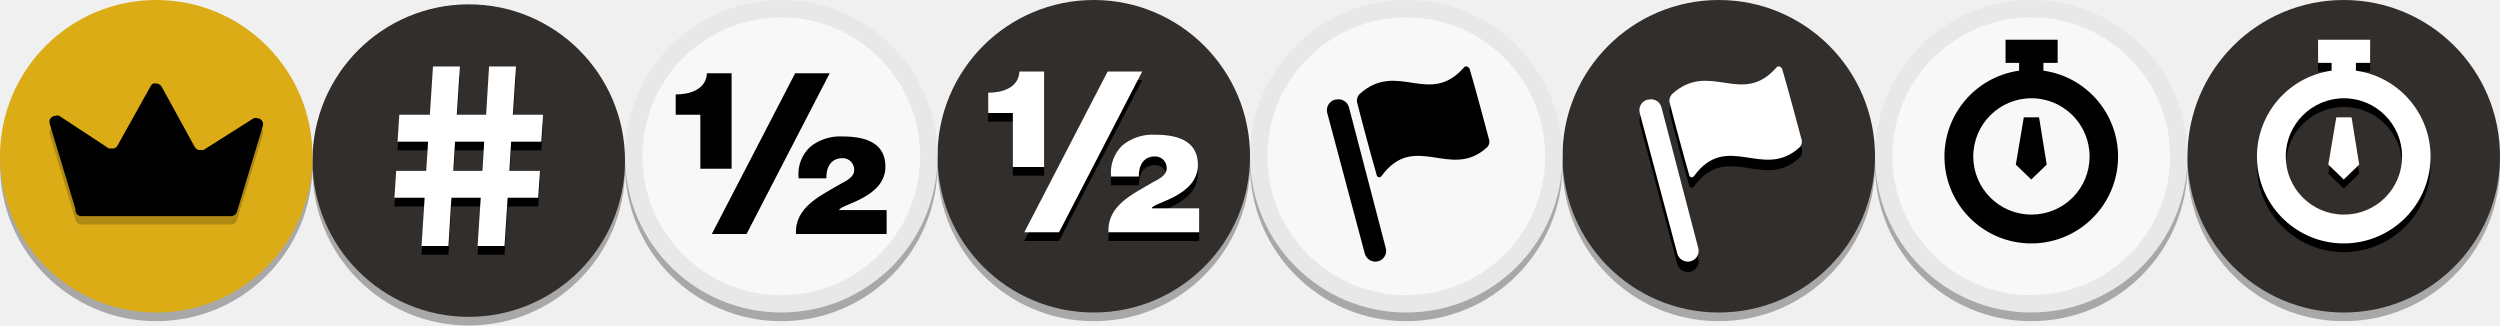
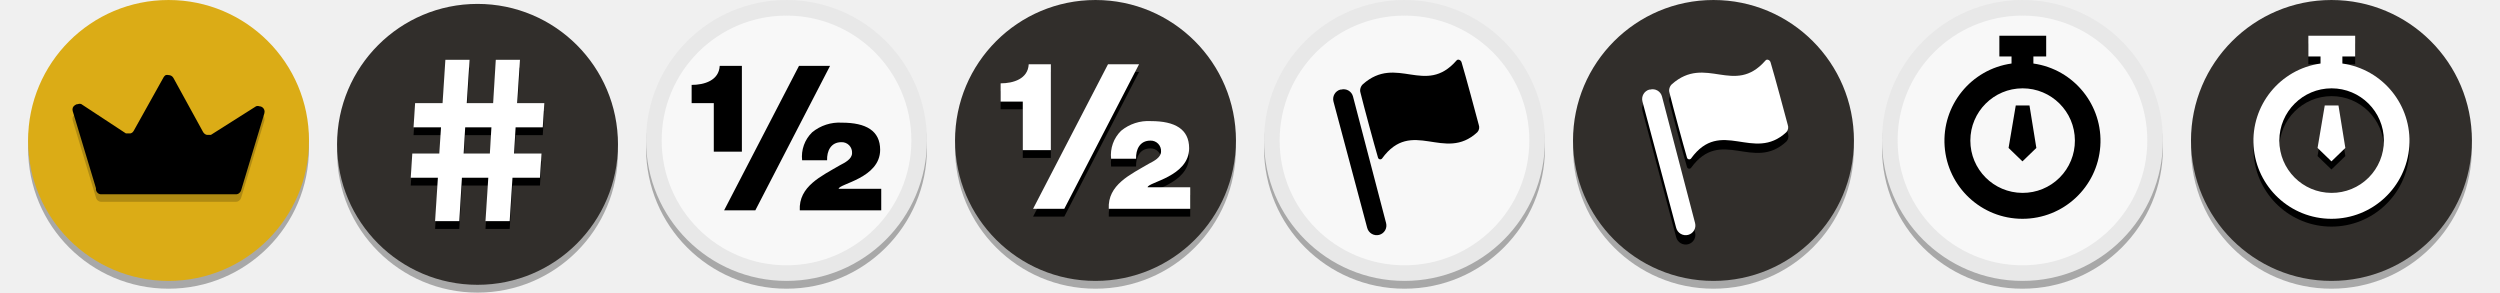
- <svg xmlns="http://www.w3.org/2000/svg" width="400" height="52.083" viewBox="0 0 105.833 13.78" version="1.1" id="svg5">
+ <svg xmlns="http://www.w3.org/2000/svg" width="445" height="52.083" viewBox="0 0 117.74 13.78" version="1.1" id="svg5">
  <defs id="defs2" />
  <g id="layer1">
-     <g id="draw_black" transform="matrix(0.7349537,0,0,0.7349537,39.6875,0)">
+     <g id="draw_black" transform="matrix(0.7349537,0,0,0.7349537,44.97916,0)">
      <path class="icon-shadow" opacity="0.3" d="m 9,0.5 a 9,9 0 1 0 9,9 9,9 0 0 0 -9,-9 z" id="path378" />
      <path class="icon-background" fill="#312e2b" d="M 9,0 A 9,9 0 1 0 18,9 9,9 0 0 0 9,0 Z" id="path380" />
      <path d="M 2.92,7 V 5.84 c 0.81,0 1.75,-0.28 1.8,-1.22 h 1.42 v 5.5 H 4.34 V 7 Z M 11.79,4.61 7,13.88 H 5 L 9.8,4.62 Z m -1.94,9.27 c -0.08,-1.54 1.38,-2.19 2.57,-2.89 0.33,-0.17 0.78,-0.4 0.78,-0.78 a 0.66,0.66 0 0 0 -0.68,-0.7 c -0.69,0 -0.94,0.58 -0.92,1.16 H 10 A 2.17,2.17 0 0 1 10.64,8.88 2.74,2.74 0 0 1 12.55,8.26 C 14.1,8.26 15,8.78 15,10 c 0,1.82 -2.66,2.18 -2.66,2.5 h 2.73 v 1.38 z" id="path382" />
      <path class="icon-component-shadow" fill="#ffffff" d="M 2.92,6.51 V 5.34 c 0.81,0 1.75,-0.28 1.8,-1.22 h 1.42 v 5.5 H 4.34 V 6.51 Z M 11.79,4.12 7,13.38 H 5 L 9.8,4.12 Z m -1.94,9.26 c -0.08,-1.54 1.38,-2.19 2.57,-2.89 0.33,-0.17 0.78,-0.4 0.78,-0.78 a 0.66,0.66 0 0 0 -0.68,-0.7 c -0.69,0 -0.94,0.58 -0.92,1.16 H 10 a 2.17,2.17 0 0 1 0.64,-1.79 2.74,2.74 0 0 1 1.91,-0.62 c 1.55,0 2.45,0.52 2.45,1.74 0,1.82 -2.66,2.18 -2.66,2.5 h 2.73 v 1.38 z" id="path384" />
    </g>
-     <g id="checkmate_black" transform="matrix(0.7349537,0,0,0.7349537,13.22917,0.183738)">
+     <g id="checkmate_black" transform="matrix(0.7349537,0,0,0.7349537,15.875,0.183738)">
      <path class="icon-shadow" opacity="0.3" d="m 9,0.5 a 9,9 0 1 0 9,9 9,9 0 0 0 -9,-9 z" id="path445" />
      <path class="icon-background" fill="#312e2b" d="M 9,0 A 9,9 0 1 0 18,9 9,9 0 0 0 9,0 Z" id="path447" />
      <path d="m 11.44,8.41 h 1.74 l 0.1,-1.55 H 11.54 L 11.72,4.08 H 10.17 L 10,6.86 H 8.31 L 8.49,4.08 H 6.94 L 6.76,6.86 H 5 L 4.9,8.41 H 6.66 L 6.55,10.09 H 4.82 l -0.1,1.55 H 6.46 L 6.28,14.42 H 7.83 L 8,11.64 h 1.69 l -0.18,2.78 h 1.55 l 0.18,-2.78 H 13 l 0.1,-1.55 h -1.76 z m -3.33,1.68 0.1,-1.68 h 1.68 l -0.1,1.68 z" id="path449" />
      <path class="icon-component-shadow" fill="#ffffff" d="m 11.44,7.91 h 1.74 l 0.1,-1.55 H 11.54 L 11.72,3.58 H 10.17 L 10,6.36 H 8.31 L 8.49,3.58 H 6.94 L 6.76,6.36 H 5 L 4.9,7.91 H 6.66 L 6.55,9.59 H 4.82 l -0.1,1.55 H 6.46 L 6.28,13.92 H 7.83 L 8,11.14 h 1.69 l -0.18,2.78 h 1.55 l 0.18,-2.78 H 13 L 13.1,9.59 H 11.34 Z M 8.11,9.59 8.21,7.91 h 1.68 l -0.1,1.68 z" id="path451" />
    </g>
-     <g id="winner" transform="scale(0.7349537)">
+     <g id="winner" transform="matrix(0.7349537,0,0,0.7349537,1.322917,0)">
      <g id="g520">
        <path class="icon-shadow" opacity="0.3" d="m 9,0.5 a 9,9 0 1 0 9,9 9,9 0 0 0 -9,-9 z" id="path516" />
        <path class="icon-background" fill="#dbac16" d="M 9,0 A 9,9 0 1 0 18,9 9,9 0 0 0 9,0 Z" id="path518" />
      </g>
      <g class="icon-component-shadow" opacity="0.2" id="g524">
        <path class="cls-4" d="M 4.35,12.66 2.86,7.72 A 0.37,0.37 0 0 1 2.86,7.51 0.35,0.35 0 0 1 3,7.34 0.31,0.31 0 0 1 3.2,7.27 0.3,0.3 0 0 1 3.41,7.32 L 6.27,9.15 H 6.41 6.55 A 0.31,0.31 0 0 0 6.68,9.09 0.48,0.48 0 0 0 6.77,9 L 8.69,5.54 A 0.4,0.4 0 0 1 8.82,5.41 0.37,0.37 0 0 1 9,5.41 0.36,0.36 0 0 1 9.31,5.59 L 11.22,9 a 0.52,0.52 0 0 0 0.1,0.11 0.31,0.31 0 0 0 0.13,0.06 h 0.14 0.13 l 2.89,-1.83 a 0.3,0.3 0 0 1 0.21,-0.05 0.31,0.31 0 0 1 0.2,0.07 0.35,0.35 0 0 1 0.12,0.17 0.37,0.37 0 0 1 0,0.21 l -1.49,4.94 a 0.34,0.34 0 0 1 -0.13,0.18 0.31,0.31 0 0 1 -0.21,0.07 H 4.69 A 0.31,0.31 0 0 1 4.48,12.86 0.34,0.34 0 0 1 4.35,12.66 Z" id="path522" />
      </g>
      <path class="undefined" fill-rule="evenodd" d="M 4.35,12.06 2.86,7.12 A 0.37,0.37 0 0 1 2.86,6.91 0.35,0.35 0 0 1 3,6.74 0.31,0.31 0 0 1 3.2,6.67 a 0.3,0.3 0 0 1 0.21,0 L 6.27,8.55 H 6.41 6.55 A 0.31,0.31 0 0 0 6.68,8.49 0.48,0.48 0 0 0 6.77,8.38 L 8.69,4.94 A 0.4,0.4 0 0 1 8.82,4.81 0.37,0.37 0 0 1 9,4.81 0.36,0.36 0 0 1 9.31,4.99 l 1.91,3.48 a 0.52,0.52 0 0 0 0.1,0.11 0.31,0.31 0 0 0 0.13,0.06 h 0.14 0.13 l 2.89,-1.83 a 0.3,0.3 0 0 1 0.21,0 0.31,0.31 0 0 1 0.2,0.07 0.35,0.35 0 0 1 0.12,0.17 0.38,0.38 0 0 1 0,0.21 l -1.49,4.94 a 0.34,0.34 0 0 1 -0.13,0.18 0.31,0.31 0 0 1 -0.21,0.07 H 4.69 A 0.31,0.31 0 0 1 4.48,12.38 0.34,0.34 0 0 1 4.35,12.06 Z" id="path526" />
    </g>
-     <g id="draw_white" transform="matrix(0.7349537,0,0,0.7349537,26.45833,0)">
+     <g id="draw_white" transform="matrix(0.7349537,0,0,0.7349537,30.42708,0)">
      <path class="icon-shadow" opacity="0.3" d="m 9,0.5 a 9,9 0 1 0 9,9 9,9 0 0 0 -9,-9 z" id="path70" />
      <circle class="icon-background" fill="#f8f8f8" cx="9" cy="9" r="8.5" id="circle72" />
      <path class="icon-component-shadow" fill="#e8e8e8" d="M 9,1 A 8,8 0 1 1 1,9 8,8 0 0 1 9,1 M 9,0 A 9,9 0 1 0 18,9 9,9 0 0 0 9,0 Z" id="path74" />
      <path d="M 2.92,6.61 V 5.44 c 0.81,0 1.75,-0.28 1.8,-1.22 h 1.42 v 5.5 H 4.34 V 6.61 Z M 11.79,4.22 7,13.48 H 5 L 9.8,4.22 Z m -1.94,9.26 c -0.08,-1.54 1.38,-2.19 2.57,-2.89 0.33,-0.17 0.78,-0.4 0.78,-0.78 a 0.66,0.66 0 0 0 -0.68,-0.7 c -0.69,0 -0.94,0.58 -0.92,1.16 H 10 a 2.17,2.17 0 0 1 0.64,-1.79 2.74,2.74 0 0 1 1.91,-0.62 c 1.55,0 2.45,0.52 2.45,1.74 0,1.82 -2.66,2.18 -2.66,2.5 h 2.73 v 1.38 z" id="path76" />
    </g>
-     <g id="g92" transform="matrix(0.7349537,0,0,0.7349537,79.375,0)">
+     <g id="g92" transform="matrix(0.7349537,0,0,0.7349537,88.63541,0)">
      <path class="icon-shadow" opacity="0.3" d="m 9,0.5 a 9,9 0 1 0 9,9 9,9 0 0 0 -9,-9 z" id="path74-3" />
      <circle class="icon-background" fill="#f8f8f8" cx="9" cy="9" r="8.5" id="circle76" />
      <path class="icon-component-shadow" fill="#e8e8e8" d="M 9,1 A 8,8 0 1 1 1,9 8,8 0 0 1 9,1 M 9,0 A 9,9 0 1 0 18,9 9,9 0 0 0 9,0 Z" id="path78" />
      <path d="M 8.57,6.76 8.11,9.48 9,10.34 9.89,9.48 9.45,6.76 Z M 9,12.36 A 3.35,3.35 0 1 1 12.36,9 3.34,3.34 0 0 1 9,12.36 Z M 9.7,4.07 V 3.62 h 0.82 V 2.29 h -3 V 3.62 H 8.3 v 0.45 a 5,5 0 1 0 1.4,0 z" id="path80" />
    </g>
-     <g id="resign_black" transform="matrix(0.7349537,0,0,0.7349537,66.14583,0)">
+     <g id="resign_black" transform="matrix(0.7349537,0,0,0.7349537,74.08333,0)">
      <path class="icon-shadow" opacity="0.3" d="m 9,0.5 a 9,9 0 1 0 9,9 9,9 0 0 0 -9,-9 z" id="path149" />
      <path class="icon-background" fill="#312e2b" d="M 9,0 A 9,9 0 1 0 18,9 9,9 0 0 0 9,0 Z" id="path151" />
      <g id="g157">
        <path d="M 4.94,6.34 H 4.89 A 0.63,0.63 0 0 0 4.45,7.11 l 2.16,8.09 a 0.63,0.63 0 0 0 0.77,0.45 v 0 A 0.62,0.62 0 0 0 7.82,14.89 L 5.7,6.78 A 0.62,0.62 0 0 0 4.94,6.34 Z" id="path153" />
        <path d="M 12.33,4.48 C 10.33,6.77 8.5,4.07 6.33,6 a 0.54,0.54 0 0 0 -0.15,0.25 0.48,0.48 0 0 0 0,0.29 c 0.22,0.89 0.87,3.3 1.12,4.15 a 0.15,0.15 0 0 0 0.26,0.07 c 1.92,-2.65 4,0.27 6.11,-1.69 a 0.46,0.46 0 0 0 0.12,-0.44 c -0.21,-0.78 -0.8,-3 -1.1,-4.05 -0.07,-0.14 -0.27,-0.22 -0.36,-0.1 z" id="path155" />
      </g>
      <g id="g163">
        <path class="icon-component-shadow" fill="#ffffff" d="M 4.94,5.74 H 4.89 A 0.63,0.63 0 0 0 4.45,6.51 l 2.16,8.09 a 0.63,0.63 0 0 0 0.77,0.45 v 0 A 0.62,0.62 0 0 0 7.82,14.29 L 5.7,6.18 A 0.62,0.62 0 0 0 4.94,5.74 Z" id="path159" />
        <path class="icon-component-shadow" fill="#ffffff" d="m 12.33,3.88 c -2,2.29 -3.83,-0.41 -6,1.52 a 0.54,0.54 0 0 0 -0.15,0.25 0.48,0.48 0 0 0 0,0.29 c 0.22,0.89 0.87,3.3 1.12,4.15 a 0.15,0.15 0 0 0 0.26,0.07 c 1.92,-2.65 4,0.27 6.11,-1.69 A 0.46,0.46 0 0 0 13.76,8 C 13.55,7.22 12.96,5 12.66,4 12.62,3.84 12.42,3.76 12.33,3.88 Z" id="path161" />
      </g>
    </g>
-     <g id="resign_white" transform="matrix(0.7349537,0,0,0.7349537,52.91667,0)">
+     <g id="resign_white" transform="matrix(0.7349537,0,0,0.7349537,59.53125,0)">
      <g id="g290">
        <path class="icon-shadow" opacity="0.3" d="m 9,0.5 a 9,9 0 1 0 9,9 9,9 0 0 0 -9,-9 z" id="path280" />
        <circle class="icon-background" fill="#f8f8f8" cx="9" cy="9" r="8.5" id="circle282" />
        <g id="g288">
          <path d="M 4.94,5.74 H 4.89 A 0.63,0.63 0 0 0 4.45,6.51 l 2.16,8.09 a 0.63,0.63 0 0 0 0.77,0.45 v 0 A 0.62,0.62 0 0 0 7.82,14.29 L 5.7,6.18 A 0.62,0.62 0 0 0 4.94,5.74 Z" id="path284" />
          <path d="m 12.33,3.88 c -2,2.29 -3.83,-0.41 -6,1.52 a 0.54,0.54 0 0 0 -0.15,0.25 0.48,0.48 0 0 0 0,0.29 c 0.22,0.89 0.87,3.3 1.12,4.15 a 0.15,0.15 0 0 0 0.26,0.07 c 1.92,-2.65 4,0.27 6.11,-1.69 A 0.46,0.46 0 0 0 13.76,8 C 13.55,7.22 12.96,5 12.66,4 12.62,3.84 12.42,3.76 12.33,3.88 Z" id="path286" />
        </g>
      </g>
      <path class="icon-component-shadow" fill="#e8e8e8" d="M 9,1 A 8,8 0 1 1 1,9 8,8 0 0 1 9,1 M 9,0 A 9,9 0 1 0 18,9 9,9 0 0 0 9,0 Z" id="path292" />
    </g>
-     <g id="g373" transform="matrix(0.7349537,0,0,0.7349537,92.60416,0)">
+     <g id="g373" transform="matrix(0.7349537,0,0,0.7349537,103.1875,0)">
      <path class="icon-shadow" opacity="0.3" d="m 9,0.5 a 9,9 0 1 0 9,9 9,9 0 0 0 -9,-9 z" id="path355" />
      <path class="icon-background" fill="#312e2b" d="M 9,0 A 9,9 0 1 0 18,9 9,9 0 0 0 9,0 Z" id="path357" />
      <path d="M 8.57,7.26 8.11,10 9,10.86 9.89,10 9.45,7.26 Z M 9,12.86 A 3.35,3.35 0 1 1 12.36,9.5 3.34,3.34 0 0 1 9,12.86 Z M 9.7,4.57 V 4.12 h 0.82 V 2.79 h -3 V 4.12 H 8.3 v 0.45 a 5,5 0 1 0 1.4,0 z" id="path359" />
      <path class="icon-component-shadow" fill="#ffffff" d="M 8.57,6.76 8.11,9.48 9,10.34 9.89,9.48 9.45,6.76 Z M 9,12.36 A 3.35,3.35 0 1 1 12.36,9 3.34,3.34 0 0 1 9,12.36 Z M 9.7,4.07 V 3.62 h 0.82 V 2.29 h -3 V 3.62 H 8.3 v 0.45 a 5,5 0 1 0 1.4,0 z" id="path361" />
    </g>
  </g>
</svg>
